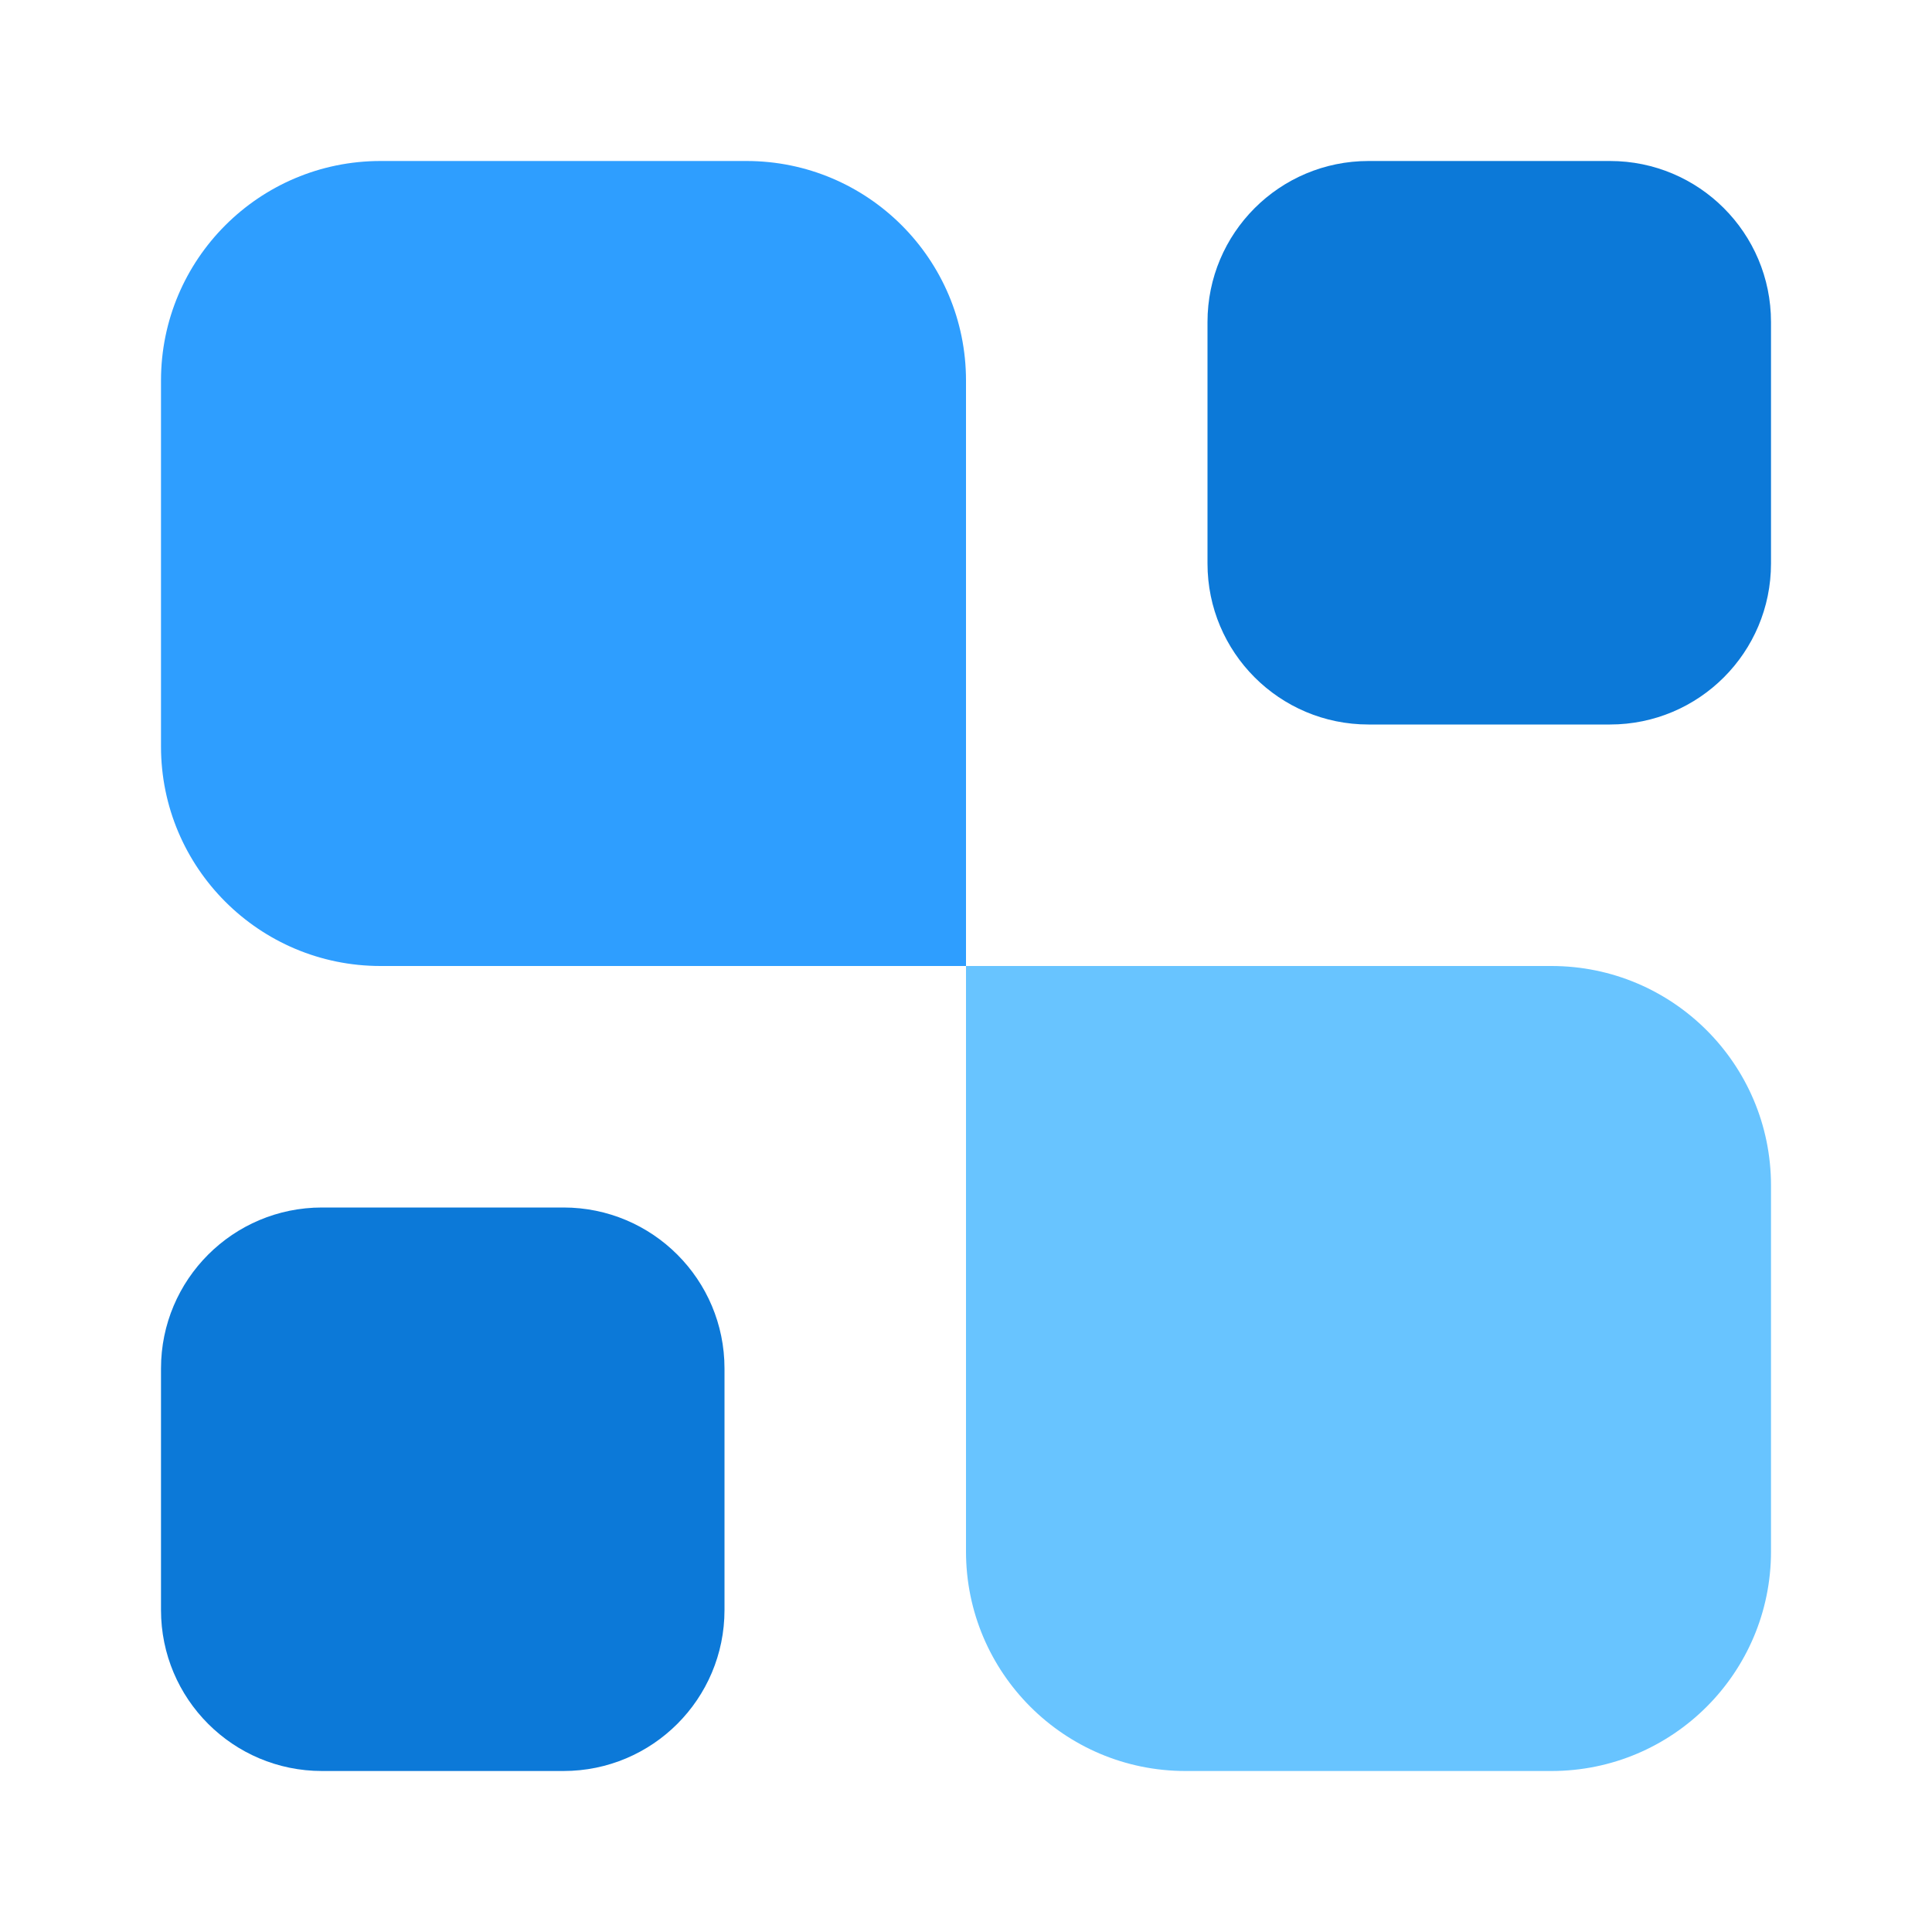
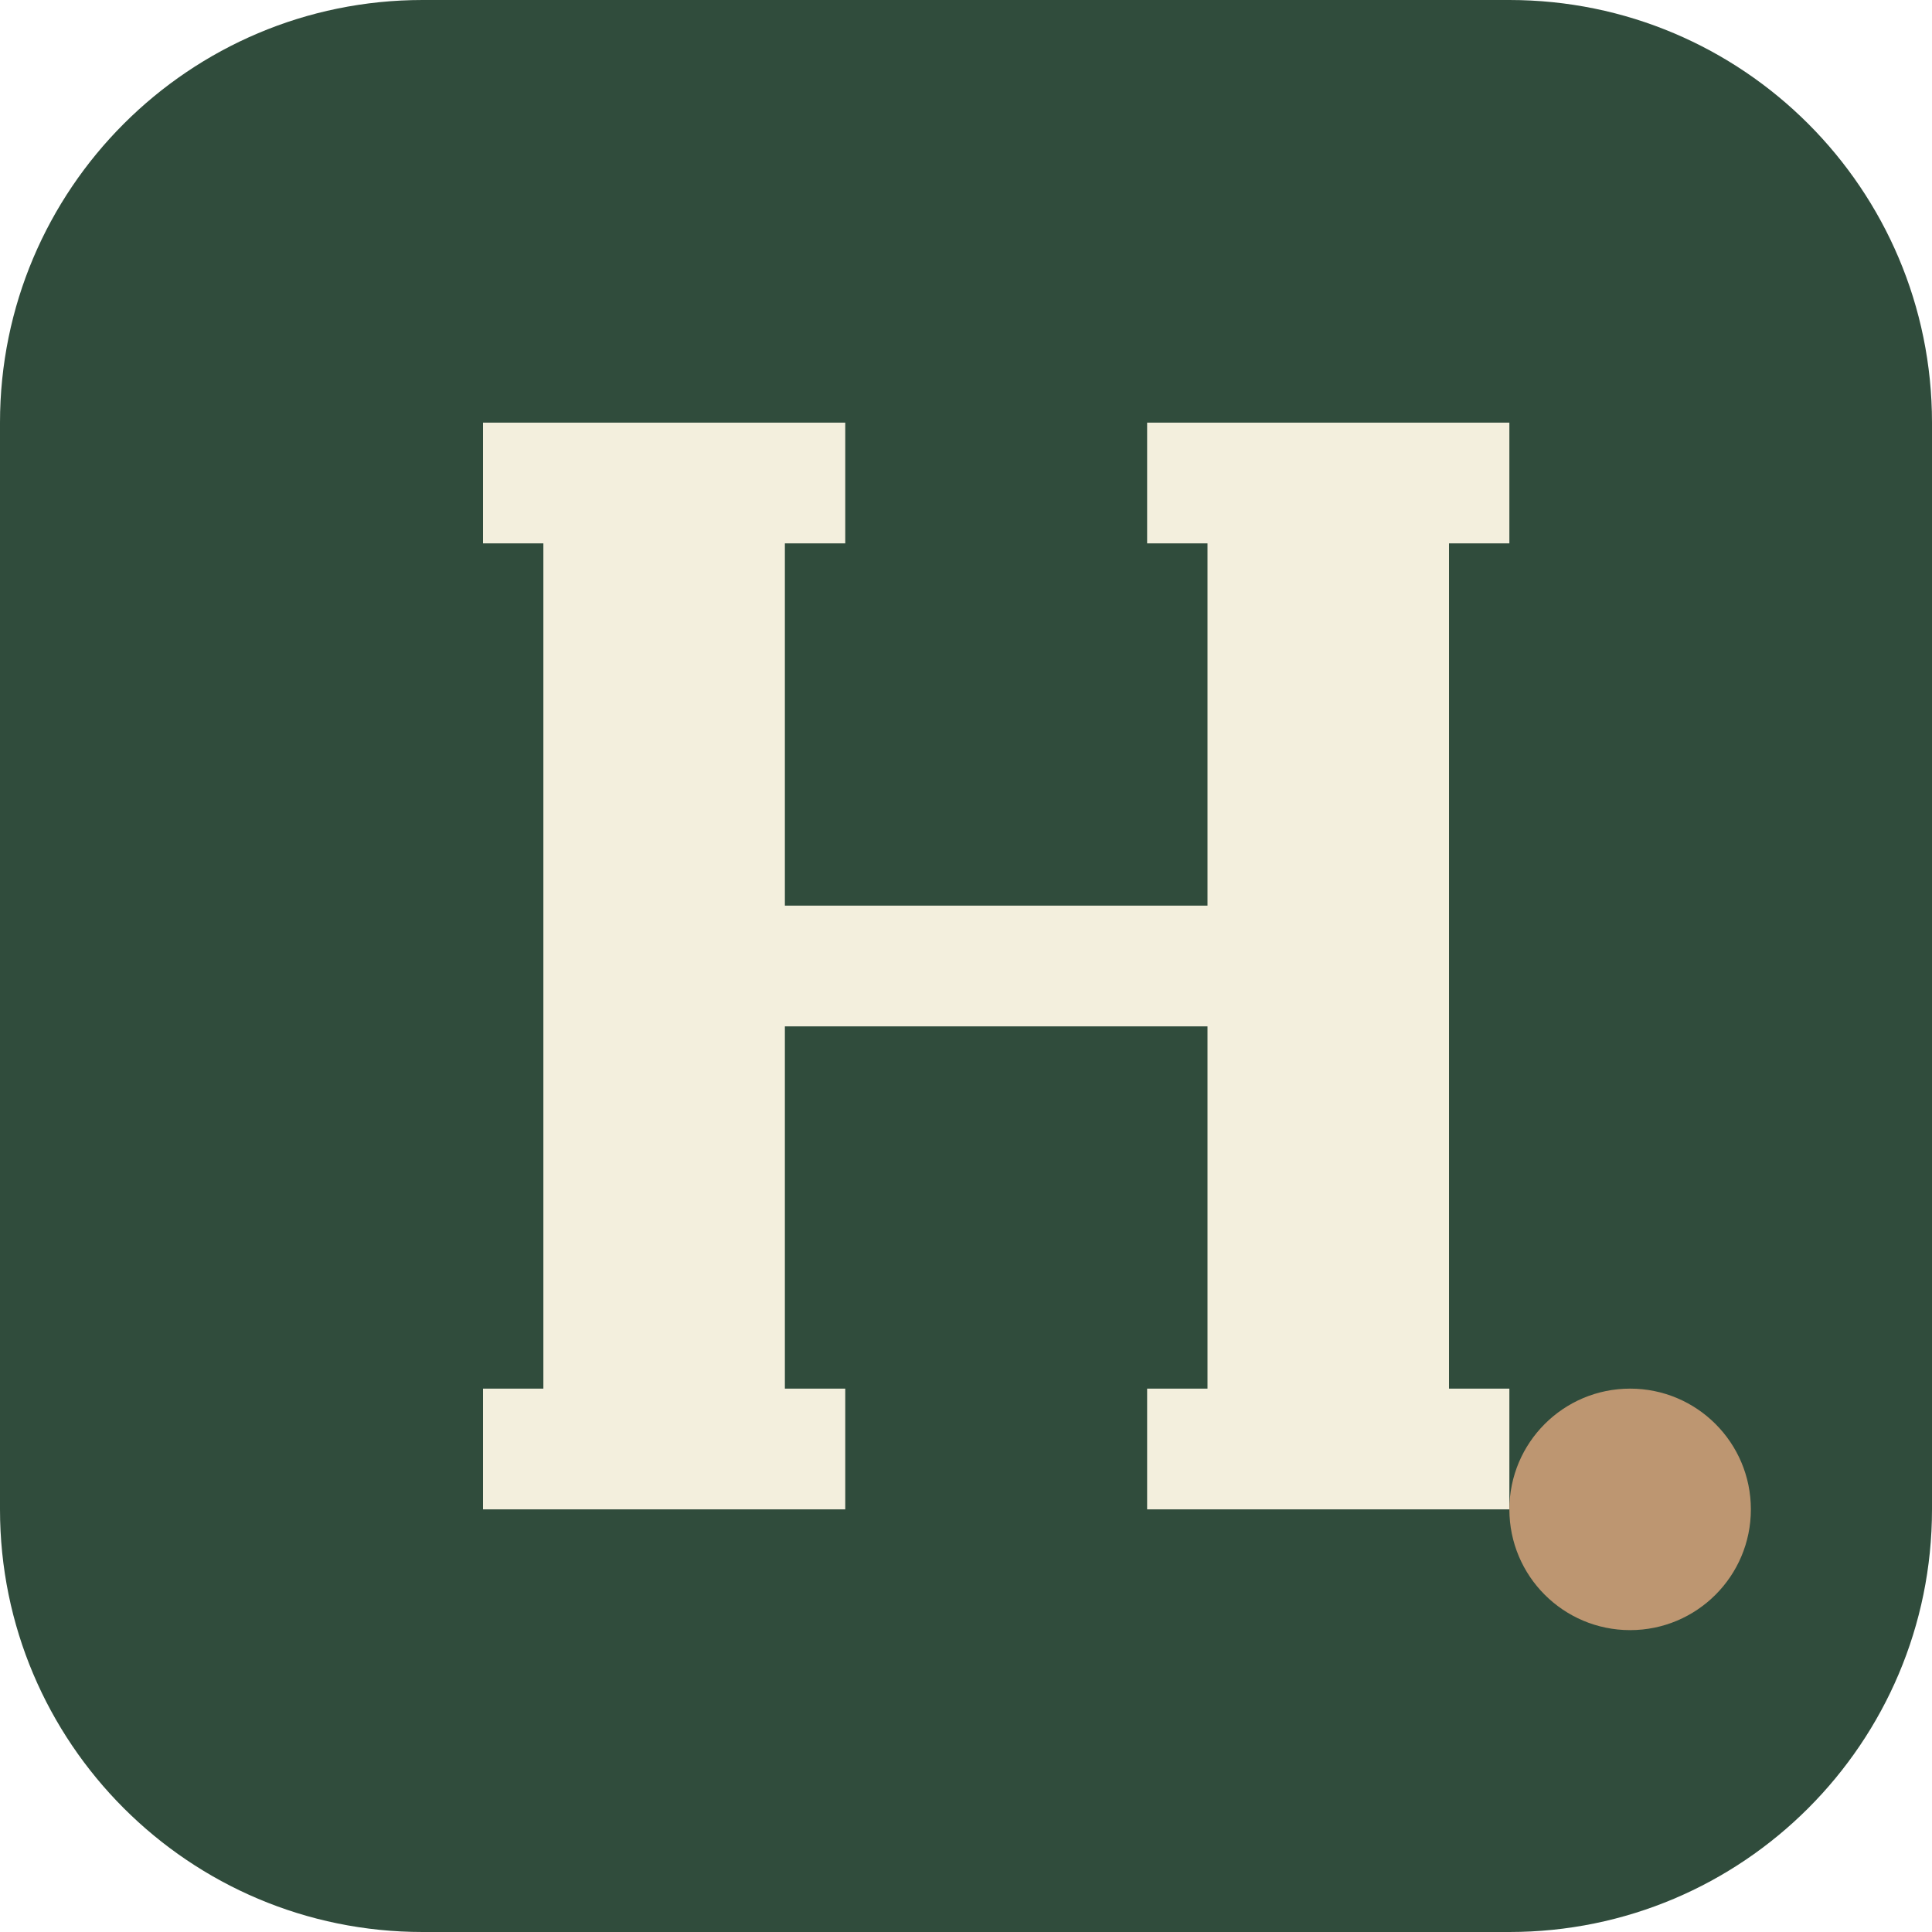
- <svg xmlns="http://www.w3.org/2000/svg" width="24" height="24" viewBox="0 0 24 24" fill="none">
-   <path d="M22 19.273C22 20.779 20.779 22 19.273 22H14.727C13.221 22 12 20.779 12 19.273V12H19.273C20.779 12 22 13.221 22 14.727V19.273Z" fill="#68C4FF" />
-   <path d="M20 2C21.105 2 22 2.895 22 4V7C22 8.105 21.105 9 20 9H17C15.895 9 15 8.105 15 7V4C15 2.895 15.895 2 17 2H20Z" fill="#0C79D8" />
-   <path d="M7 15C8.105 15 9 15.895 9 17V20C9 21.105 8.105 22 7 22H4C2.895 22 2 21.105 2 20V17C2 15.895 2.895 15 4 15H7Z" fill="#0C79D8" />
-   <path d="M12 12H4.727C3.221 12 2 10.779 2 9.273V4.727C2 3.221 3.221 2 4.727 2H9.273C10.779 2 12 3.221 12 4.727V12Z" fill="#2E9EFF" />
+ <svg xmlns="http://www.w3.org/2000/svg" width="32" height="32" viewBox="0 0 32 32">
+   <rect width="32" height="32" rx="7" fill="#304c3c" />
+   <path d="M8 7h6v2h-1v6h7V9h-1V7h6v2h-1v14h1v2h-6v-2h1v-6h-7v6h1v2H8v-2h1V9H8Z" fill="#f3efdd" />
+   <circle cx="27" cy="25" r="2" fill="#bd9671" />
</svg>
